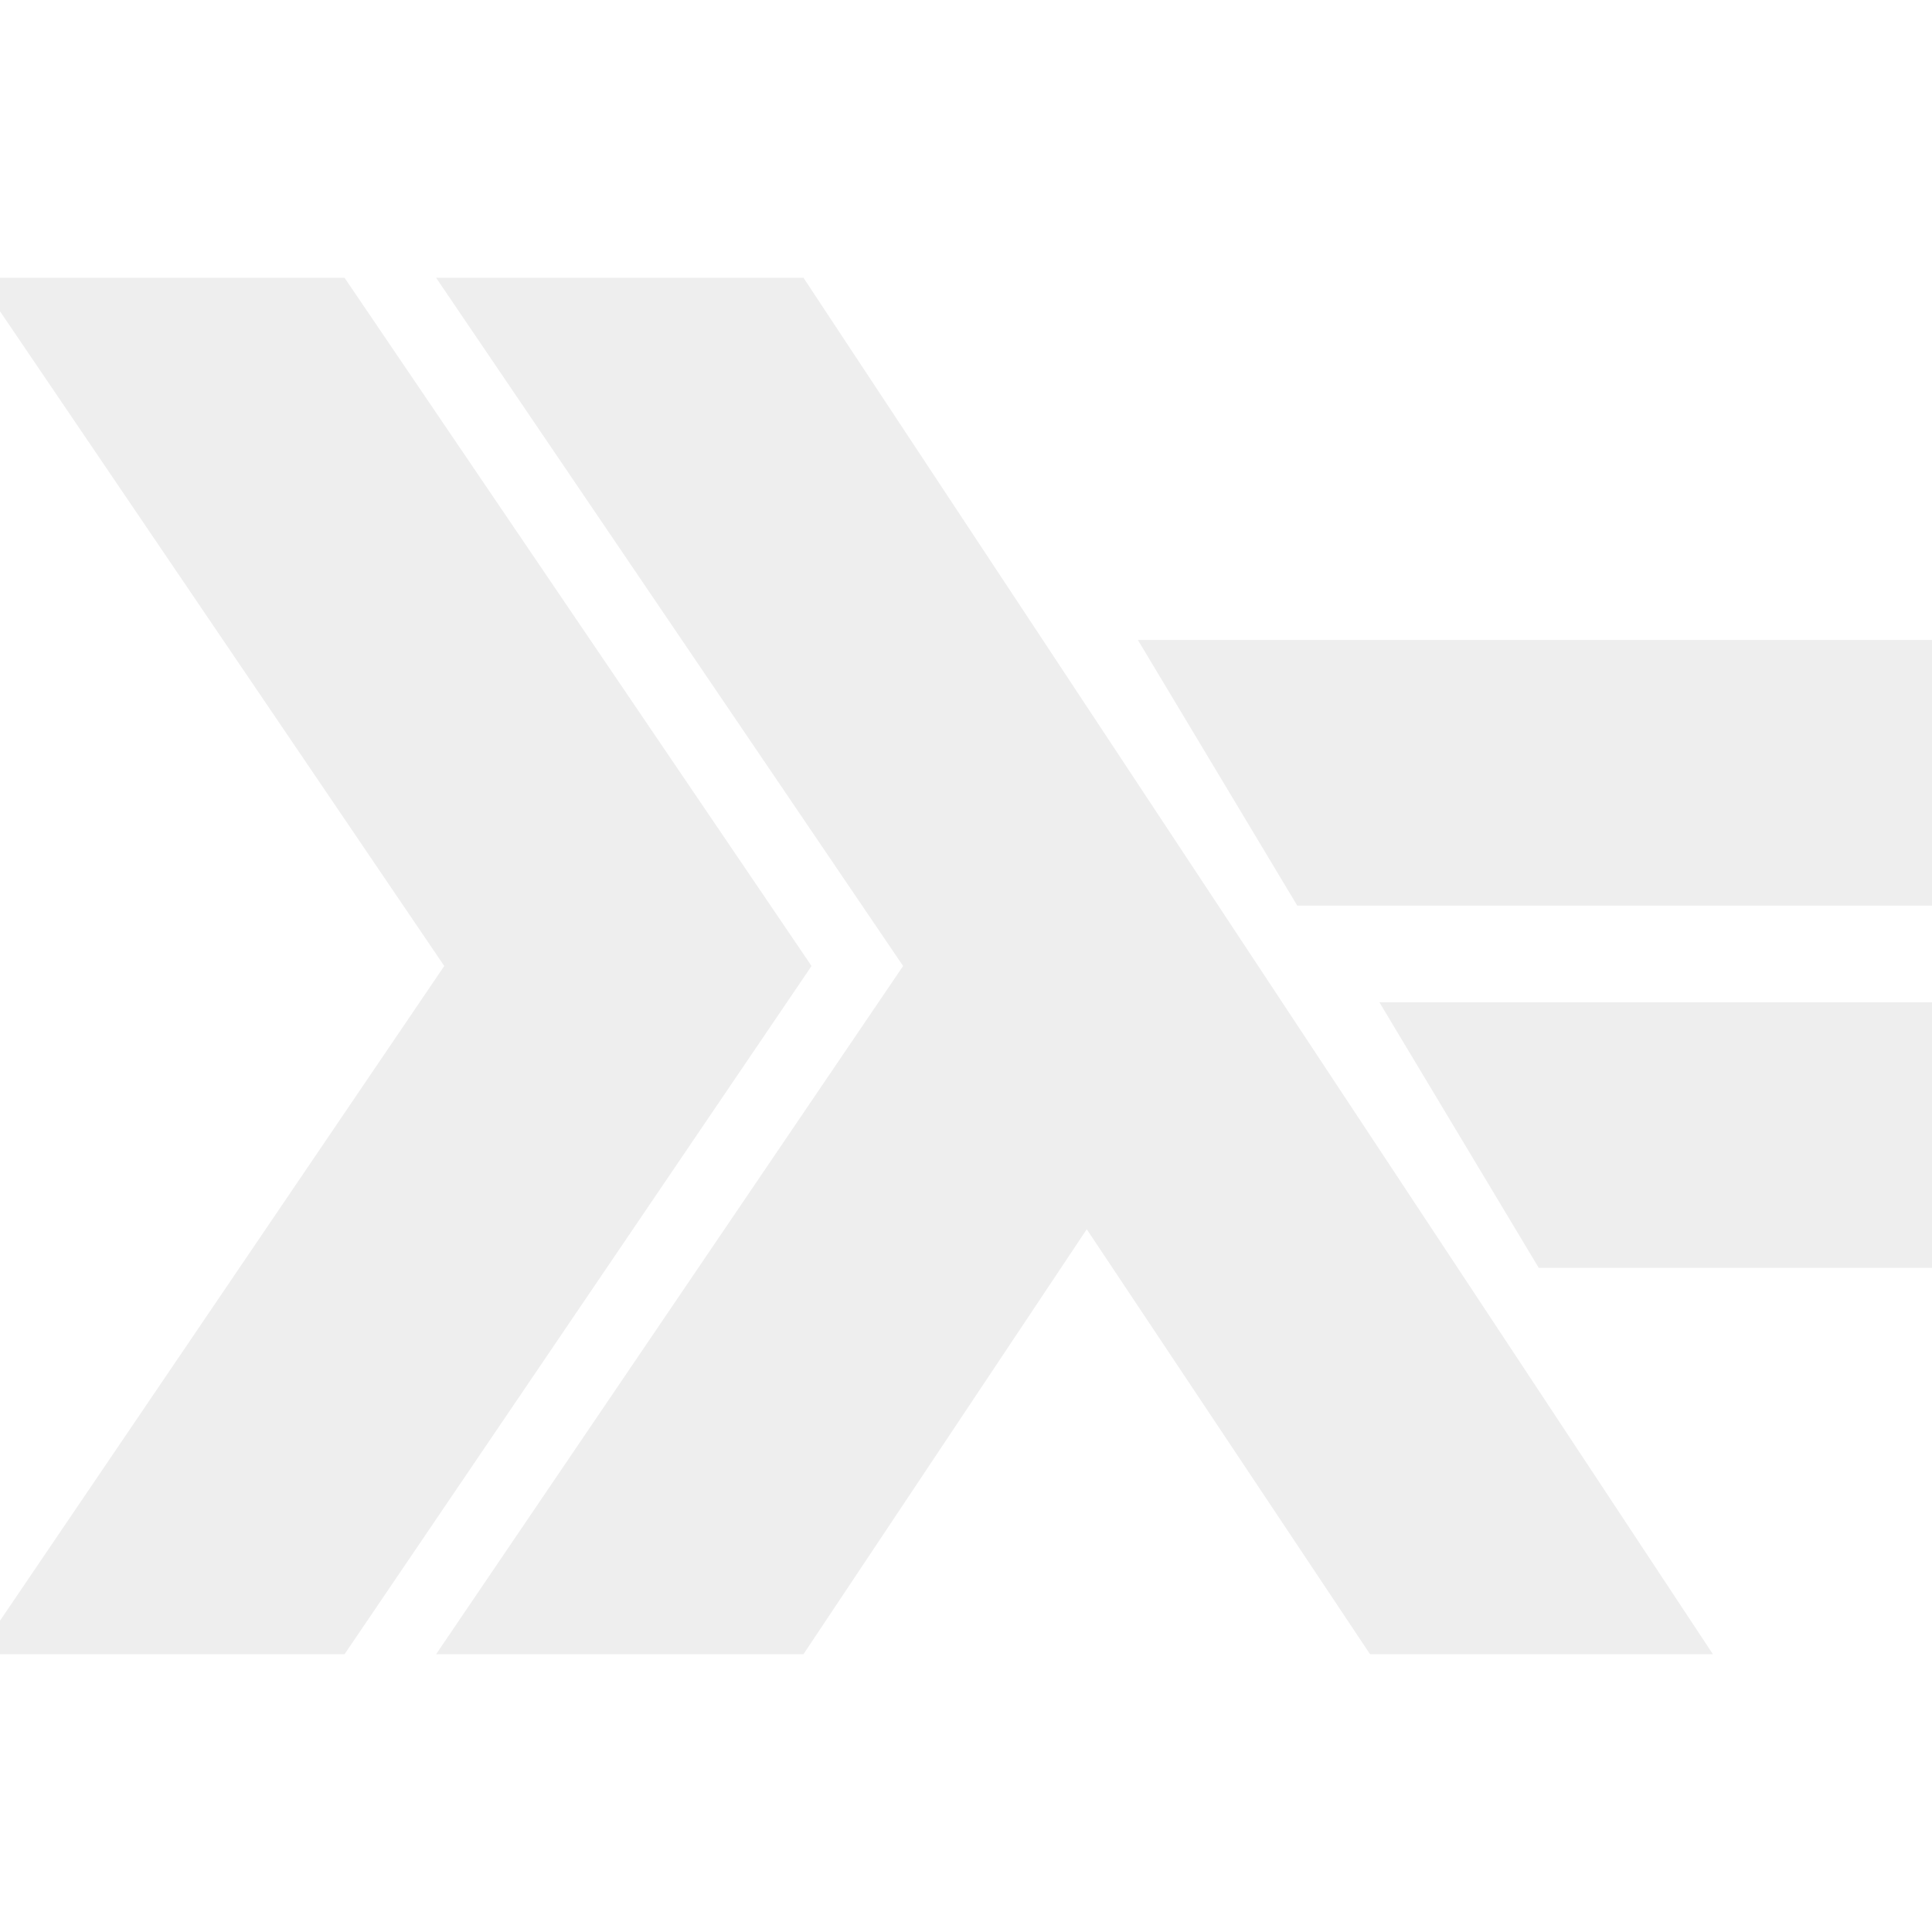
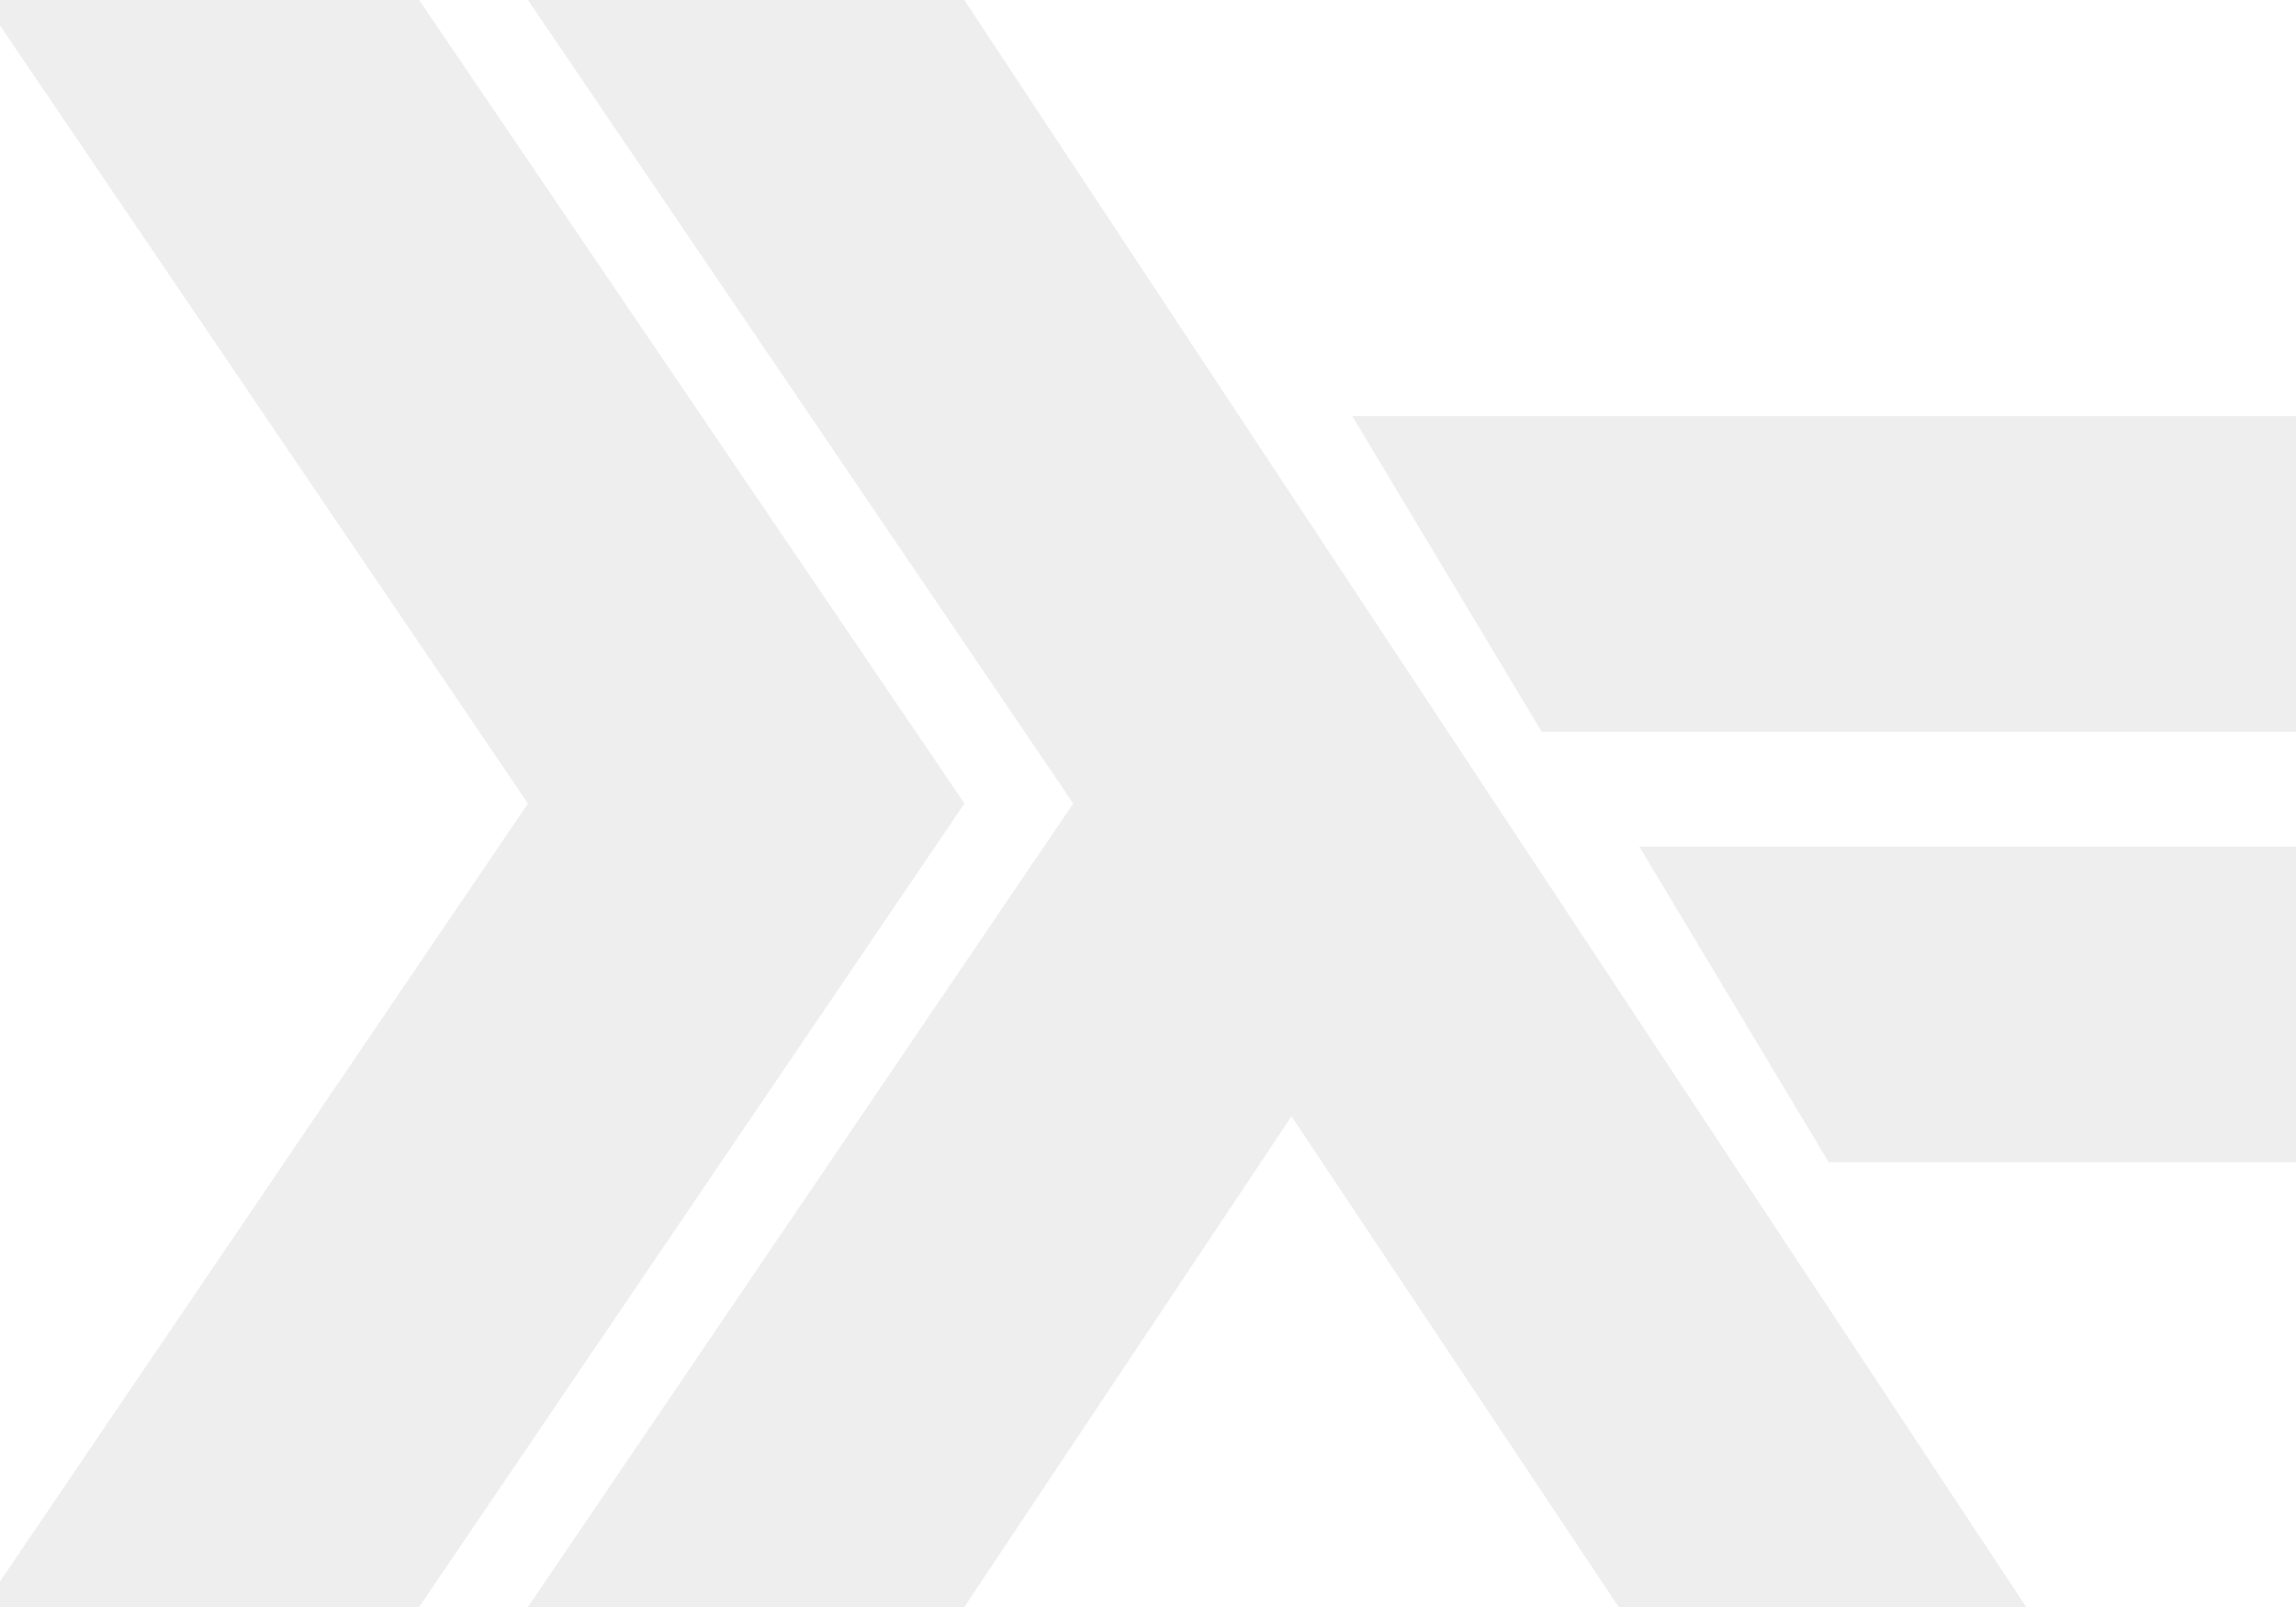
- <svg xmlns="http://www.w3.org/2000/svg" viewBox="0 -4 80 80" fill="#eee" stroke="#eee">
+ <svg xmlns="http://www.w3.org/2000/svg" viewBox="0 8 80 56" fill="#eee" stroke="#eee">
  <path d="M0,8l19,28l-19,28h14l19,-28l-19,-28zM19,8l19,28l-19,28h14l12,-18l12,18h13l-37,-56zM48,23l6,10h26v-10zM58,38l6,10h16v-10z" />
</svg>
